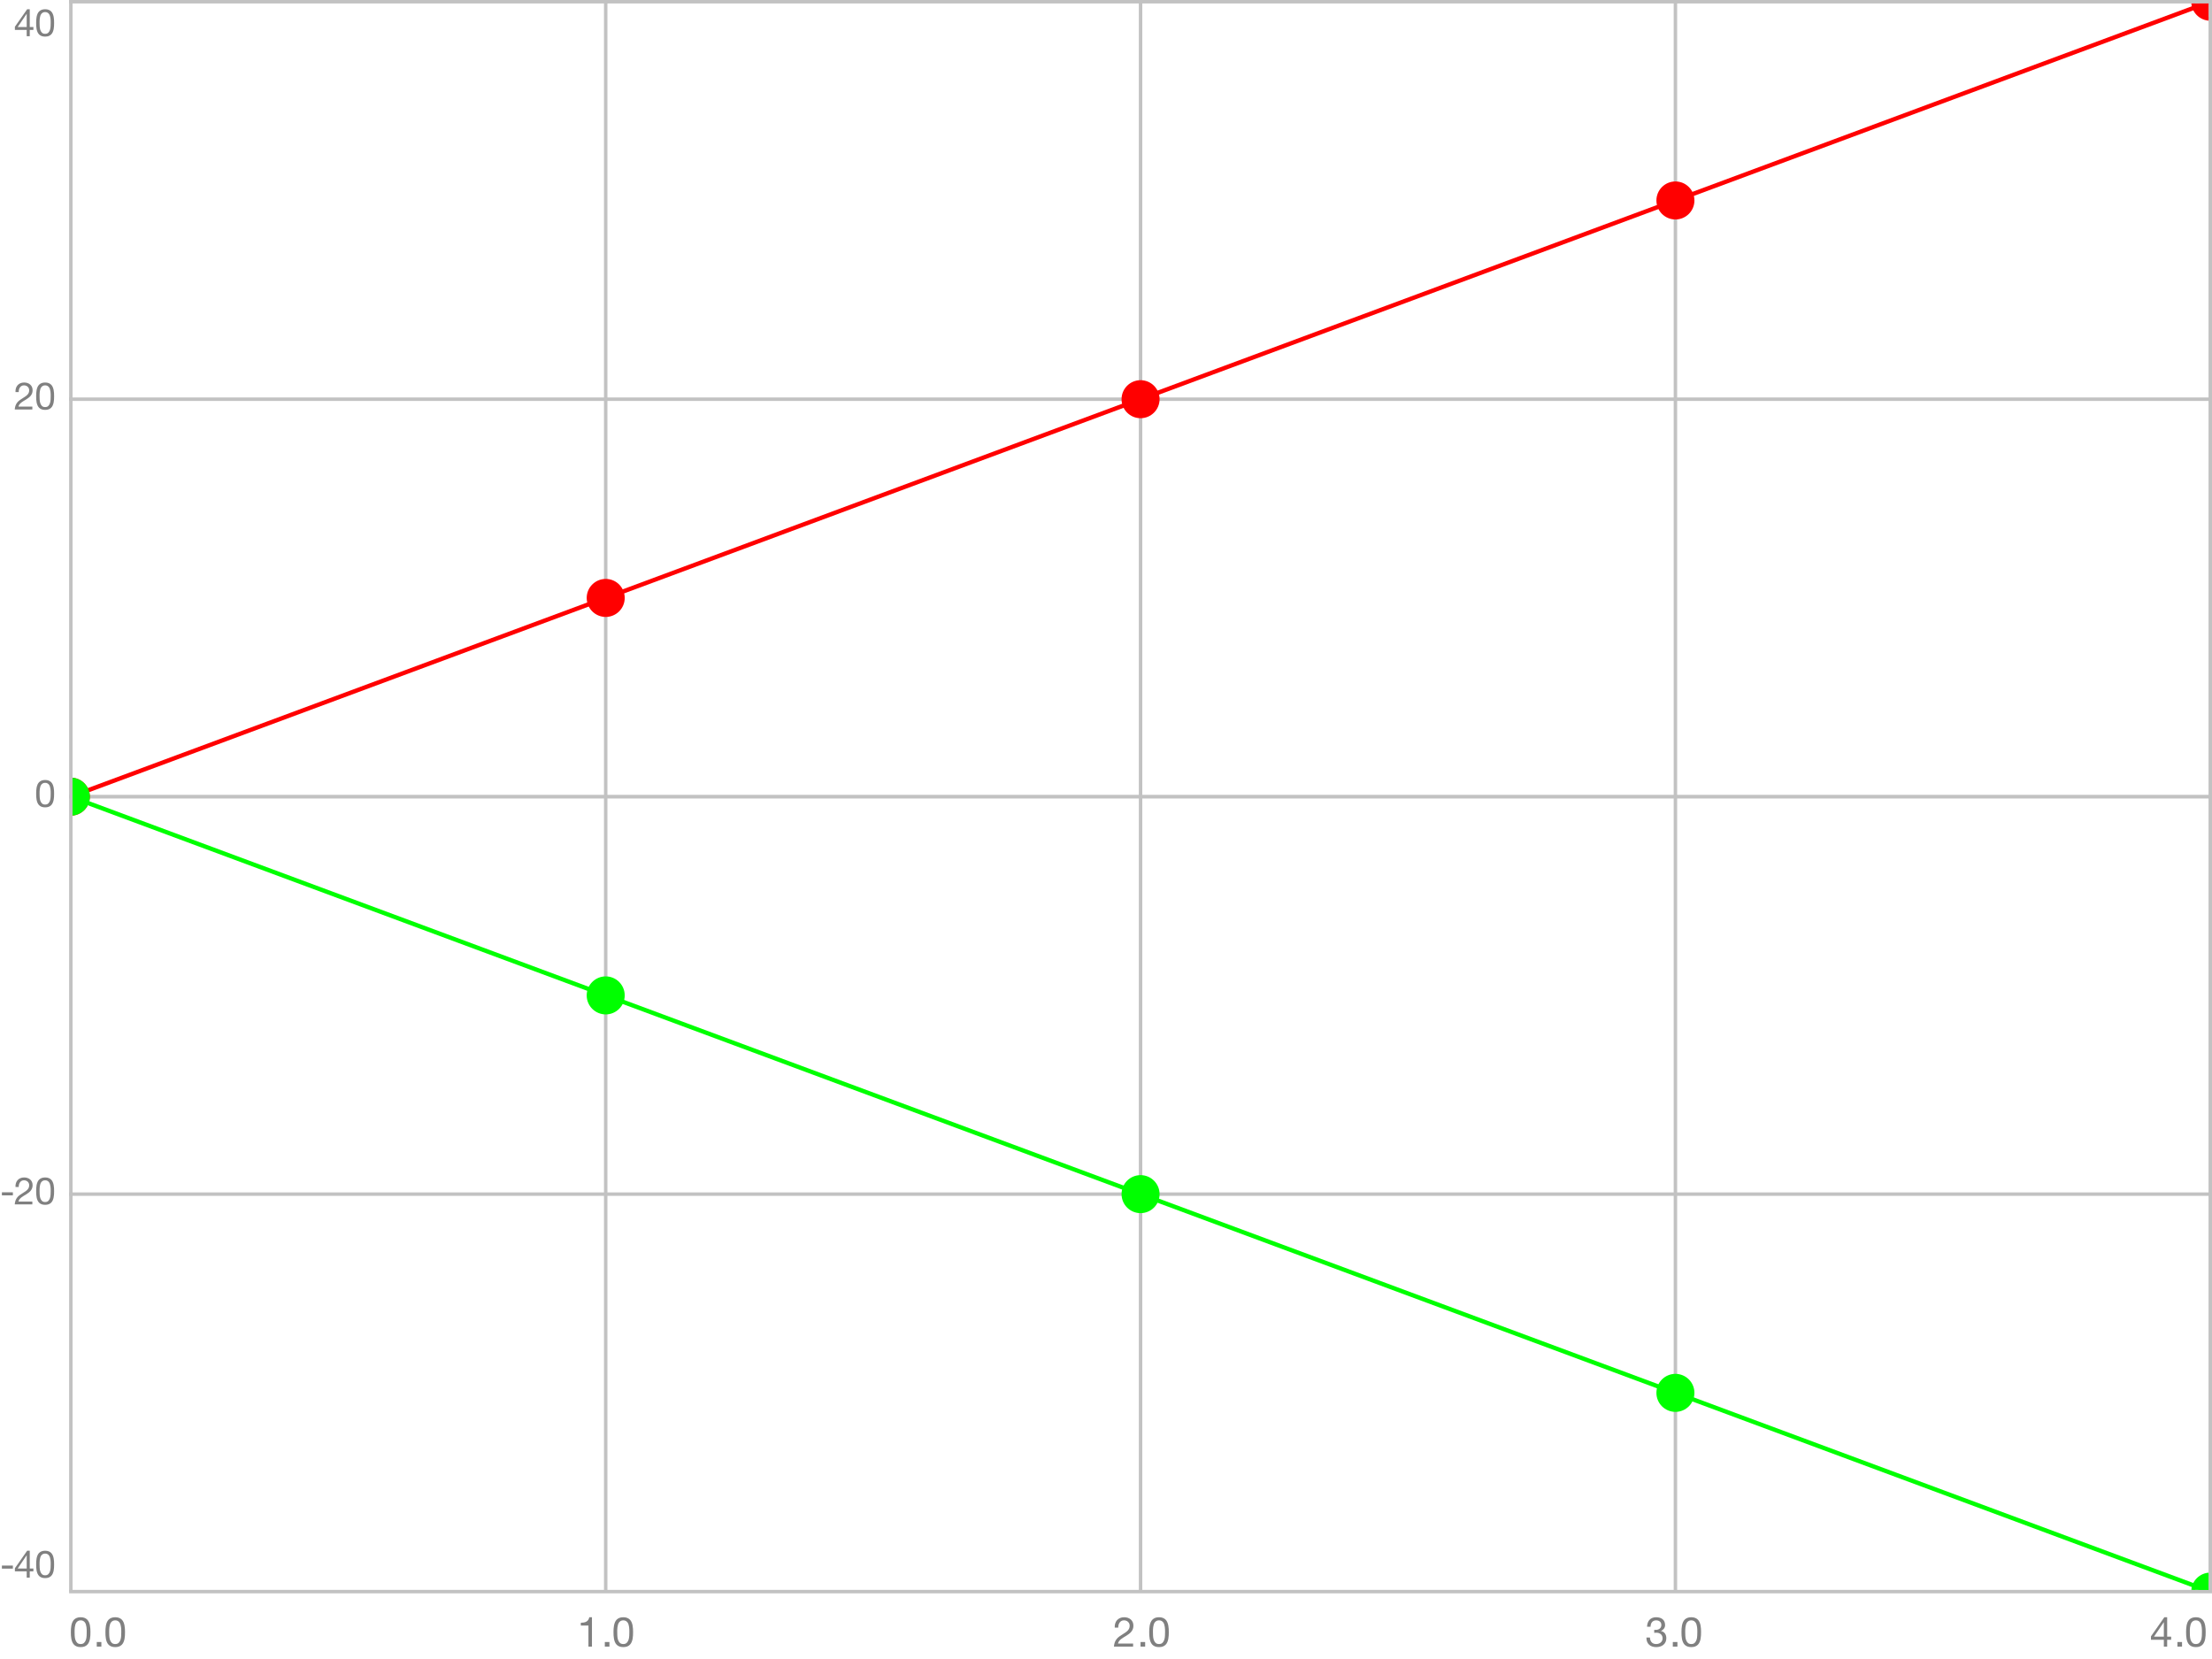
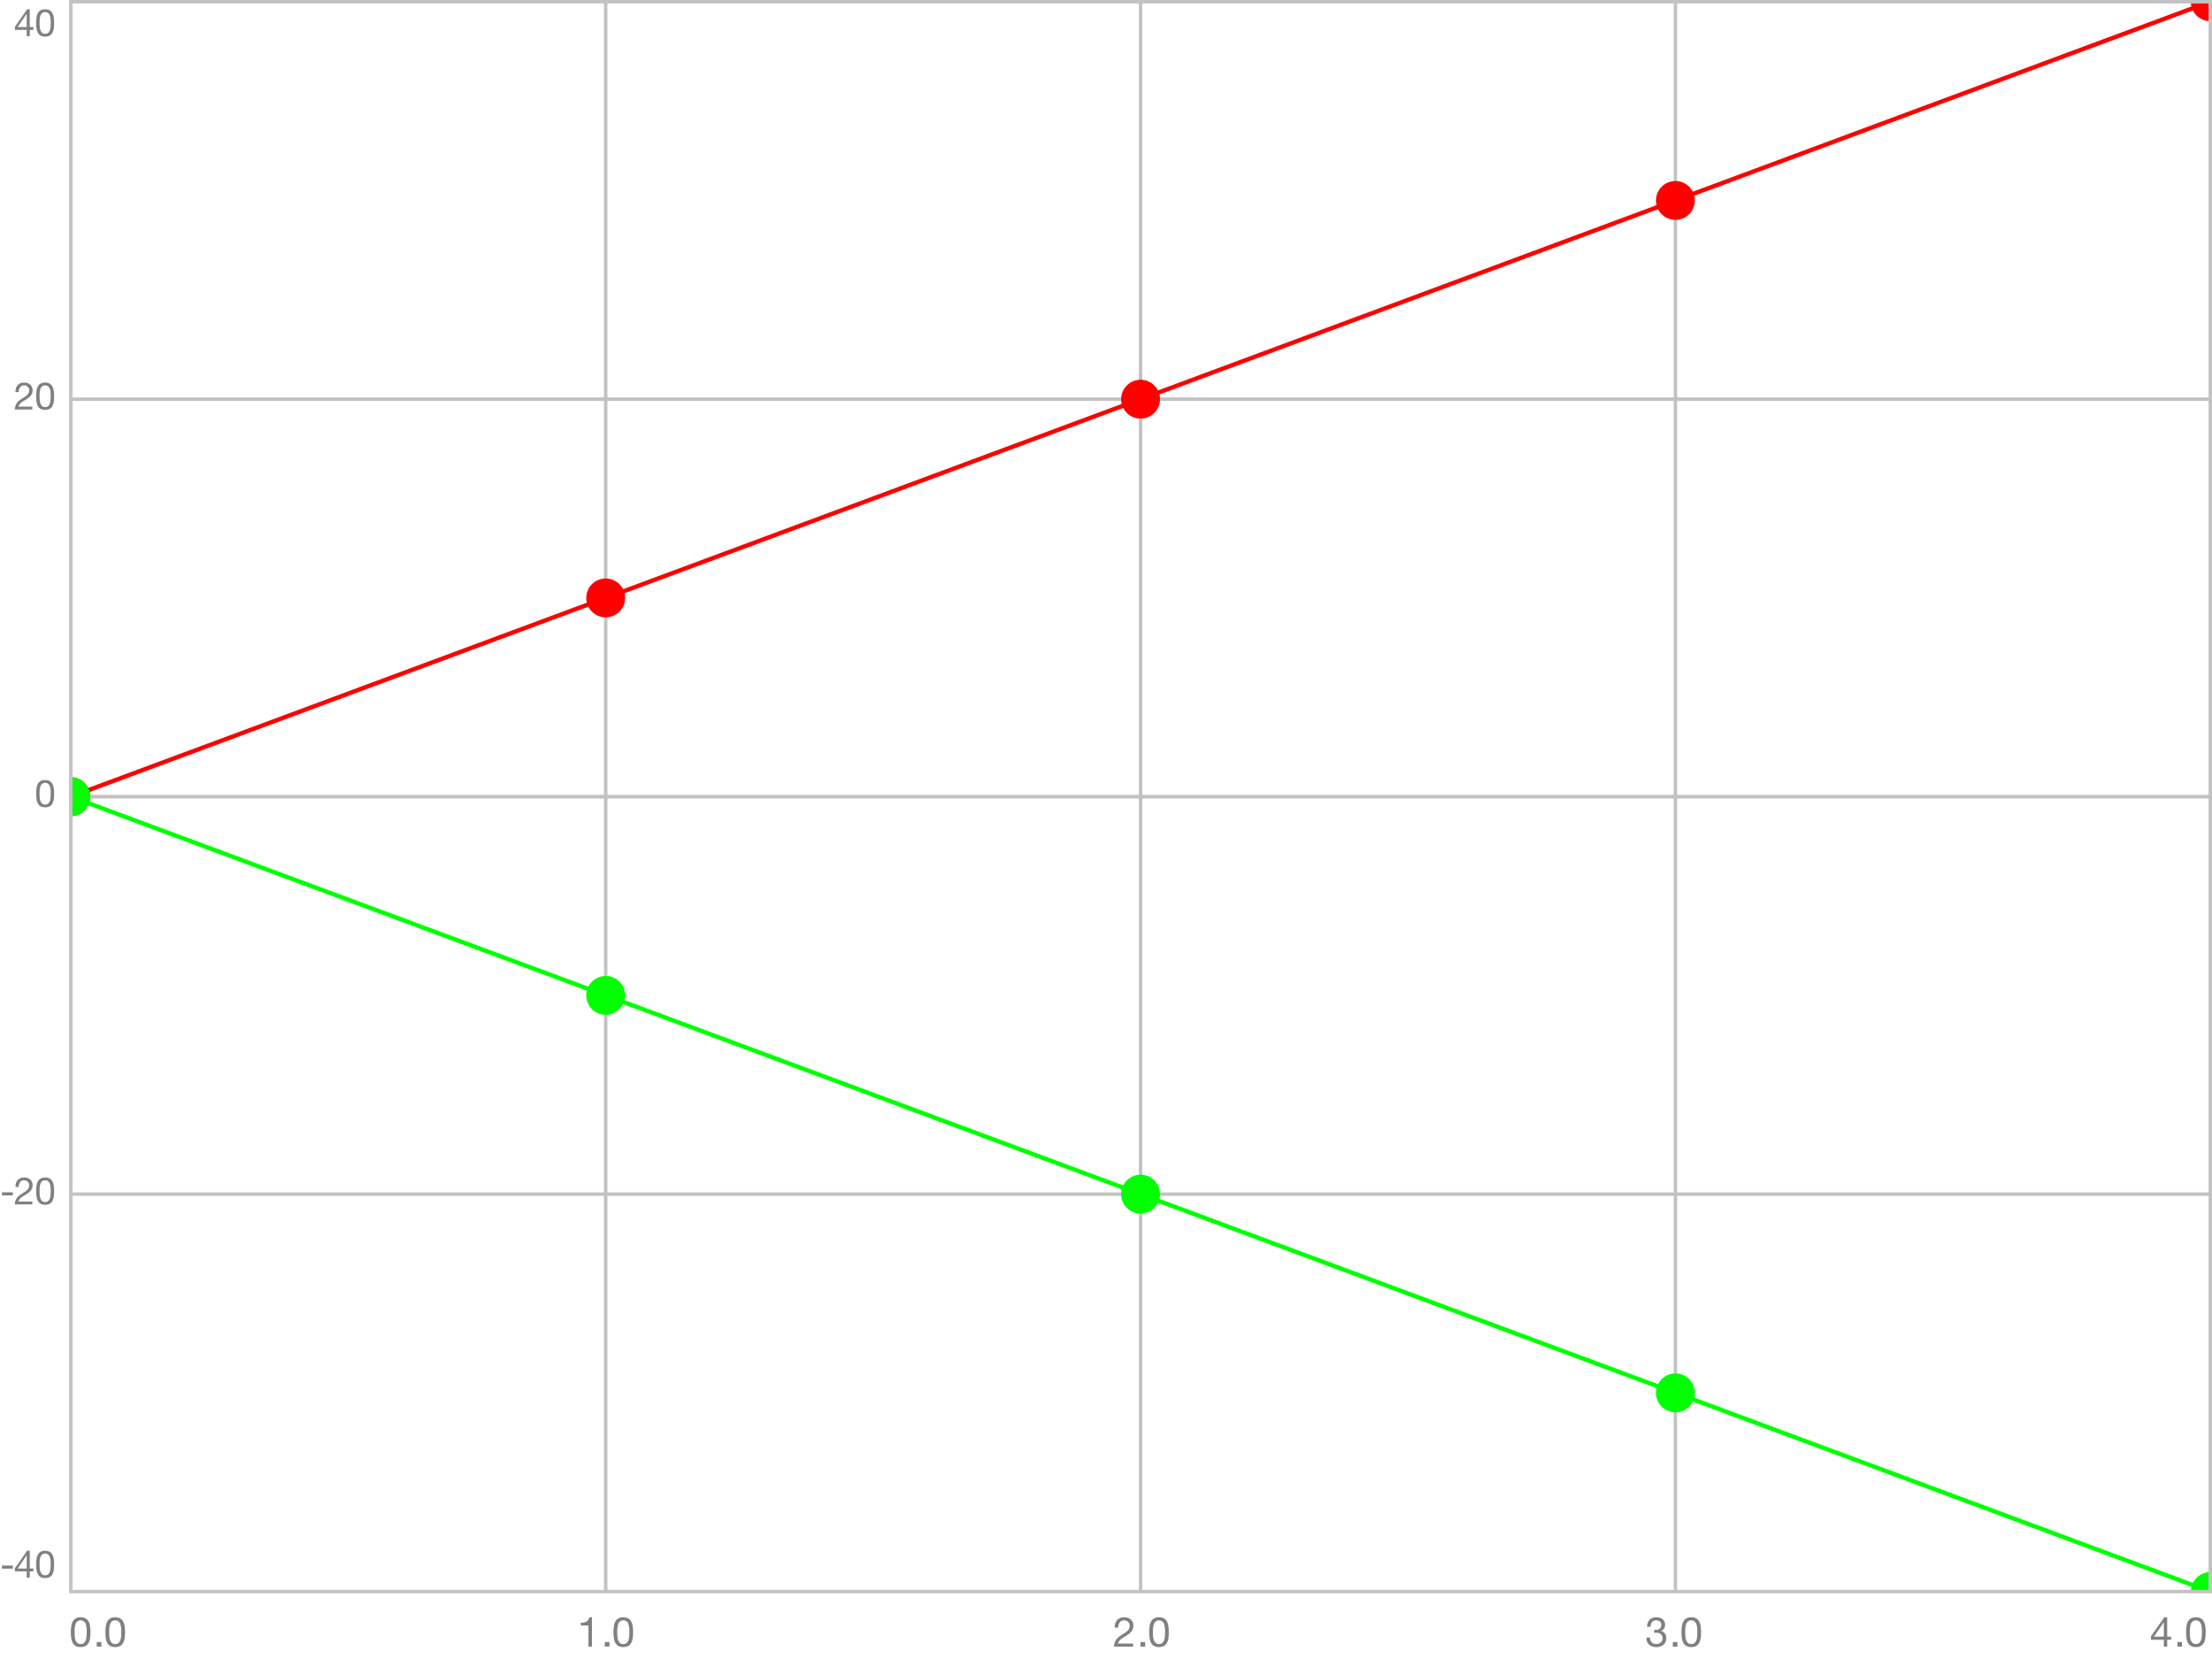
<svg xmlns="http://www.w3.org/2000/svg" color-interpolation="auto" color-rendering="auto" fill="black" fill-opacity="1" font-family="'Dialog'" font-size="12px" font-style="normal" font-weight="normal" height="480" image-rendering="auto" shape-rendering="auto" stroke="black" stroke-dasharray="none" stroke-dashoffset="0" stroke-linecap="square" stroke-linejoin="miter" stroke-miterlimit="10" stroke-opacity="1" stroke-width="1" text-rendering="auto" width="640">
  <defs id="genericDefs" />
  <g>
    <defs id="defs1">
      <clipPath clipPathUnits="userSpaceOnUse" id="clipPath1">
        <path d="M0 0 L17 0 L17 15 L0 15 L0 0 Z" />
      </clipPath>
      <clipPath clipPathUnits="userSpaceOnUse" id="clipPath2">
        <path d="M0 0 L16 0 L16 14 L0 14 L0 0 Z" />
      </clipPath>
      <clipPath clipPathUnits="userSpaceOnUse" id="clipPath3">
        <path d="M21 1 L639 1 L639 460 L21 460 L21 1 Z" />
      </clipPath>
    </defs>
    <g color-interpolation="linearRGB" color-rendering="optimizeQuality" fill="rgb(194,194,194)" fill-opacity="0.502" image-rendering="optimizeQuality" stroke="rgb(194,194,194)" stroke-opacity="0.502">
      <line fill="none" x1="20.5" x2="639.5" y1="230.5" y2="230.5" />
      <line fill="none" fill-opacity="1" stroke-opacity="1" x1="20.5" x2="639.5" y1="0.5" y2="0.5" />
      <line fill="none" fill-opacity="1" stroke-opacity="1" x1="20.5" x2="639.5" y1="115.5" y2="115.5" />
      <line fill="none" fill-opacity="1" stroke-opacity="1" x1="20.5" x2="639.5" y1="230.5" y2="230.5" />
      <line fill="none" fill-opacity="1" stroke-opacity="1" x1="20.5" x2="639.5" y1="345.5" y2="345.5" />
      <line fill="none" fill-opacity="1" stroke-opacity="1" x1="20.5" x2="639.5" y1="460.5" y2="460.5" />
      <line fill="none" fill-opacity="1" stroke-opacity="1" x1="20.5" x2="20.5" y1="0.5" y2="460" />
      <line fill="none" fill-opacity="1" stroke-opacity="1" x1="175.25" x2="175.25" y1="0.5" y2="460" />
      <line fill="none" fill-opacity="1" stroke-opacity="1" x1="330" x2="330" y1="0.5" y2="460" />
      <line fill="none" fill-opacity="1" stroke-opacity="1" x1="484.75" x2="484.75" y1="0.5" y2="460" />
      <line fill="none" fill-opacity="1" stroke-opacity="1" x1="639.5" x2="639.5" y1="0.5" y2="460" />
    </g>
    <g color-interpolation="linearRGB" color-rendering="optimizeQuality" fill="gray" font-family="'Helvetica Neue'" image-rendering="optimizeQuality" stroke="gray" transform="translate(20,465)">
      <path clip-path="url(#clipPath1)" d="M1.584 7.236 Q1.584 6.924 1.59 6.546 Q1.596 6.168 1.65 5.79 Q1.704 5.412 1.806 5.052 Q1.908 4.692 2.106 4.422 Q2.304 4.152 2.604 3.984 Q2.904 3.816 3.336 3.816 Q3.768 3.816 4.068 3.984 Q4.368 4.152 4.566 4.422 Q4.764 4.692 4.866 5.052 Q4.968 5.412 5.022 5.79 Q5.076 6.168 5.082 6.546 Q5.088 6.924 5.088 7.236 Q5.088 7.716 5.058 8.31 Q5.028 8.904 4.866 9.426 Q4.704 9.948 4.344 10.308 Q3.984 10.668 3.336 10.668 Q2.688 10.668 2.328 10.308 Q1.968 9.948 1.806 9.426 Q1.644 8.904 1.614 8.31 Q1.584 7.716 1.584 7.236 ZM0.504 7.248 Q0.504 7.716 0.528 8.22 Q0.552 8.724 0.648 9.204 Q0.744 9.684 0.924 10.11 Q1.104 10.536 1.416 10.86 Q1.728 11.184 2.202 11.37 Q2.676 11.556 3.336 11.556 Q4.008 11.556 4.476 11.37 Q4.944 11.184 5.256 10.86 Q5.568 10.536 5.748 10.11 Q5.928 9.684 6.024 9.204 Q6.12 8.724 6.144 8.22 Q6.168 7.716 6.168 7.248 Q6.168 6.78 6.144 6.276 Q6.12 5.772 6.024 5.292 Q5.928 4.812 5.748 4.38 Q5.568 3.948 5.256 3.624 Q4.944 3.3 4.47 3.108 Q3.996 2.916 3.336 2.916 Q2.676 2.916 2.202 3.108 Q1.728 3.3 1.416 3.624 Q1.104 3.948 0.924 4.38 Q0.744 4.812 0.648 5.292 Q0.552 5.772 0.528 6.276 Q0.504 6.78 0.504 7.248 ZM7.996 10.092 L7.996 11.424 L9.328 11.424 L9.328 10.092 ZM11.584 7.236 Q11.584 6.924 11.59 6.546 Q11.596 6.168 11.65 5.79 Q11.704 5.412 11.806 5.052 Q11.908 4.692 12.106 4.422 Q12.304 4.152 12.604 3.984 Q12.904 3.816 13.336 3.816 Q13.768 3.816 14.068 3.984 Q14.368 4.152 14.566 4.422 Q14.764 4.692 14.866 5.052 Q14.968 5.412 15.022 5.79 Q15.076 6.168 15.082 6.546 Q15.088 6.924 15.088 7.236 Q15.088 7.716 15.058 8.31 Q15.028 8.904 14.866 9.426 Q14.704 9.948 14.344 10.308 Q13.984 10.668 13.336 10.668 Q12.688 10.668 12.328 10.308 Q11.968 9.948 11.806 9.426 Q11.644 8.904 11.614 8.31 Q11.584 7.716 11.584 7.236 ZM10.504 7.248 Q10.504 7.716 10.528 8.22 Q10.552 8.724 10.648 9.204 Q10.744 9.684 10.924 10.11 Q11.104 10.536 11.416 10.86 Q11.728 11.184 12.202 11.37 Q12.676 11.556 13.336 11.556 Q14.008 11.556 14.476 11.37 Q14.944 11.184 15.256 10.86 Q15.568 10.536 15.748 10.11 Q15.928 9.684 16.024 9.204 Q16.12 8.724 16.144 8.22 Q16.168 7.716 16.168 7.248 Q16.168 6.78 16.144 6.276 Q16.12 5.772 16.024 5.292 Q15.928 4.812 15.748 4.38 Q15.568 3.948 15.256 3.624 Q14.944 3.3 14.47 3.108 Q13.996 2.916 13.336 2.916 Q12.676 2.916 12.202 3.108 Q11.728 3.3 11.416 3.624 Q11.104 3.948 10.924 4.38 Q10.744 4.812 10.648 5.292 Q10.552 5.772 10.528 6.276 Q10.504 6.78 10.504 7.248 Z" stroke="none" />
    </g>
    <g color-interpolation="linearRGB" color-rendering="optimizeQuality" fill="gray" font-family="'Helvetica Neue'" image-rendering="optimizeQuality" stroke="gray" transform="translate(167,465)">
      <path clip-path="url(#clipPath1)" d="M4.272 11.424 L4.272 2.916 L3.492 2.916 Q3.408 3.396 3.18 3.708 Q2.952 4.02 2.622 4.2 Q2.292 4.38 1.884 4.446 Q1.476 4.512 1.044 4.512 L1.044 5.328 L3.252 5.328 L3.252 11.424 ZM7.996 10.092 L7.996 11.424 L9.328 11.424 L9.328 10.092 ZM11.584 7.236 Q11.584 6.924 11.59 6.546 Q11.596 6.168 11.65 5.79 Q11.704 5.412 11.806 5.052 Q11.908 4.692 12.106 4.422 Q12.304 4.152 12.604 3.984 Q12.904 3.816 13.336 3.816 Q13.768 3.816 14.068 3.984 Q14.368 4.152 14.566 4.422 Q14.764 4.692 14.866 5.052 Q14.968 5.412 15.022 5.79 Q15.076 6.168 15.082 6.546 Q15.088 6.924 15.088 7.236 Q15.088 7.716 15.058 8.31 Q15.028 8.904 14.866 9.426 Q14.704 9.948 14.344 10.308 Q13.984 10.668 13.336 10.668 Q12.688 10.668 12.328 10.308 Q11.968 9.948 11.806 9.426 Q11.644 8.904 11.614 8.31 Q11.584 7.716 11.584 7.236 ZM10.504 7.248 Q10.504 7.716 10.528 8.22 Q10.552 8.724 10.648 9.204 Q10.744 9.684 10.924 10.11 Q11.104 10.536 11.416 10.86 Q11.728 11.184 12.202 11.37 Q12.676 11.556 13.336 11.556 Q14.008 11.556 14.476 11.37 Q14.944 11.184 15.256 10.86 Q15.568 10.536 15.748 10.11 Q15.928 9.684 16.024 9.204 Q16.12 8.724 16.144 8.22 Q16.168 7.716 16.168 7.248 Q16.168 6.78 16.144 6.276 Q16.12 5.772 16.024 5.292 Q15.928 4.812 15.748 4.38 Q15.568 3.948 15.256 3.624 Q14.944 3.3 14.47 3.108 Q13.996 2.916 13.336 2.916 Q12.676 2.916 12.202 3.108 Q11.728 3.3 11.416 3.624 Q11.104 3.948 10.924 4.38 Q10.744 4.812 10.648 5.292 Q10.552 5.772 10.528 6.276 Q10.504 6.78 10.504 7.248 Z" stroke="none" />
    </g>
    <g color-interpolation="linearRGB" color-rendering="optimizeQuality" fill="gray" font-family="'Helvetica Neue'" image-rendering="optimizeQuality" stroke="gray" transform="translate(322,465)">
      <path clip-path="url(#clipPath1)" d="M0.528 5.928 L1.548 5.928 Q1.536 5.544 1.626 5.166 Q1.716 4.788 1.92 4.488 Q2.124 4.188 2.442 4.002 Q2.76 3.816 3.204 3.816 Q3.54 3.816 3.84 3.924 Q4.14 4.032 4.362 4.236 Q4.584 4.44 4.716 4.722 Q4.848 5.004 4.848 5.352 Q4.848 5.796 4.71 6.132 Q4.572 6.468 4.302 6.756 Q4.032 7.044 3.624 7.326 Q3.216 7.608 2.676 7.944 Q2.232 8.208 1.824 8.508 Q1.416 8.808 1.092 9.204 Q0.768 9.6 0.558 10.134 Q0.348 10.668 0.288 11.424 L5.844 11.424 L5.844 10.524 L1.476 10.524 Q1.548 10.128 1.782 9.822 Q2.016 9.516 2.346 9.252 Q2.676 8.988 3.072 8.754 Q3.468 8.52 3.864 8.28 Q4.26 8.028 4.632 7.752 Q5.004 7.476 5.292 7.134 Q5.58 6.792 5.754 6.36 Q5.928 5.928 5.928 5.364 Q5.928 4.764 5.718 4.308 Q5.508 3.852 5.148 3.546 Q4.788 3.24 4.302 3.078 Q3.816 2.916 3.264 2.916 Q2.592 2.916 2.064 3.144 Q1.536 3.372 1.182 3.774 Q0.828 4.176 0.66 4.728 Q0.492 5.28 0.528 5.928 ZM7.996 10.092 L7.996 11.424 L9.328 11.424 L9.328 10.092 ZM11.584 7.236 Q11.584 6.924 11.59 6.546 Q11.596 6.168 11.65 5.79 Q11.704 5.412 11.806 5.052 Q11.908 4.692 12.106 4.422 Q12.304 4.152 12.604 3.984 Q12.904 3.816 13.336 3.816 Q13.768 3.816 14.068 3.984 Q14.368 4.152 14.566 4.422 Q14.764 4.692 14.866 5.052 Q14.968 5.412 15.022 5.79 Q15.076 6.168 15.082 6.546 Q15.088 6.924 15.088 7.236 Q15.088 7.716 15.058 8.31 Q15.028 8.904 14.866 9.426 Q14.704 9.948 14.344 10.308 Q13.984 10.668 13.336 10.668 Q12.688 10.668 12.328 10.308 Q11.968 9.948 11.806 9.426 Q11.644 8.904 11.614 8.31 Q11.584 7.716 11.584 7.236 ZM10.504 7.248 Q10.504 7.716 10.528 8.22 Q10.552 8.724 10.648 9.204 Q10.744 9.684 10.924 10.11 Q11.104 10.536 11.416 10.86 Q11.728 11.184 12.202 11.37 Q12.676 11.556 13.336 11.556 Q14.008 11.556 14.476 11.37 Q14.944 11.184 15.256 10.86 Q15.568 10.536 15.748 10.11 Q15.928 9.684 16.024 9.204 Q16.12 8.724 16.144 8.22 Q16.168 7.716 16.168 7.248 Q16.168 6.78 16.144 6.276 Q16.12 5.772 16.024 5.292 Q15.928 4.812 15.748 4.38 Q15.568 3.948 15.256 3.624 Q14.944 3.3 14.47 3.108 Q13.996 2.916 13.336 2.916 Q12.676 2.916 12.202 3.108 Q11.728 3.3 11.416 3.624 Q11.104 3.948 10.924 4.38 Q10.744 4.812 10.648 5.292 Q10.552 5.772 10.528 6.276 Q10.504 6.78 10.504 7.248 Z" stroke="none" />
    </g>
    <g color-interpolation="linearRGB" color-rendering="optimizeQuality" fill="gray" font-family="'Helvetica Neue'" image-rendering="optimizeQuality" stroke="gray" transform="translate(476,465)">
      <path clip-path="url(#clipPath1)" d="M2.616 6.564 L2.616 7.428 Q2.904 7.392 3.228 7.392 Q3.612 7.392 3.942 7.494 Q4.272 7.596 4.512 7.806 Q4.752 8.016 4.896 8.322 Q5.04 8.628 5.04 9.024 Q5.04 9.408 4.89 9.714 Q4.74 10.02 4.488 10.23 Q4.236 10.44 3.9 10.554 Q3.564 10.668 3.192 10.668 Q2.316 10.668 1.86 10.146 Q1.404 9.624 1.38 8.796 L0.36 8.796 Q0.348 9.456 0.546 9.972 Q0.744 10.488 1.116 10.842 Q1.488 11.196 2.016 11.376 Q2.544 11.556 3.192 11.556 Q3.792 11.556 4.326 11.394 Q4.86 11.232 5.256 10.908 Q5.652 10.584 5.886 10.098 Q6.12 9.612 6.12 8.976 Q6.12 8.208 5.742 7.644 Q5.364 7.08 4.584 6.912 L4.584 6.888 Q5.088 6.66 5.424 6.216 Q5.76 5.772 5.76 5.196 Q5.76 4.608 5.562 4.176 Q5.364 3.744 5.016 3.468 Q4.668 3.192 4.194 3.054 Q3.72 2.916 3.168 2.916 Q2.532 2.916 2.046 3.12 Q1.56 3.324 1.236 3.684 Q0.912 4.044 0.738 4.548 Q0.564 5.052 0.54 5.664 L1.56 5.664 Q1.56 5.292 1.656 4.956 Q1.752 4.62 1.95 4.368 Q2.148 4.116 2.454 3.966 Q2.76 3.816 3.168 3.816 Q3.816 3.816 4.248 4.158 Q4.68 4.5 4.68 5.184 Q4.68 5.52 4.548 5.784 Q4.416 6.048 4.194 6.222 Q3.972 6.396 3.678 6.486 Q3.384 6.576 3.06 6.576 L2.844 6.576 Q2.784 6.576 2.724 6.576 Q2.676 6.576 2.616 6.564 ZM7.996 10.092 L7.996 11.424 L9.328 11.424 L9.328 10.092 ZM11.584 7.236 Q11.584 6.924 11.59 6.546 Q11.596 6.168 11.65 5.79 Q11.704 5.412 11.806 5.052 Q11.908 4.692 12.106 4.422 Q12.304 4.152 12.604 3.984 Q12.904 3.816 13.336 3.816 Q13.768 3.816 14.068 3.984 Q14.368 4.152 14.566 4.422 Q14.764 4.692 14.866 5.052 Q14.968 5.412 15.022 5.79 Q15.076 6.168 15.082 6.546 Q15.088 6.924 15.088 7.236 Q15.088 7.716 15.058 8.31 Q15.028 8.904 14.866 9.426 Q14.704 9.948 14.344 10.308 Q13.984 10.668 13.336 10.668 Q12.688 10.668 12.328 10.308 Q11.968 9.948 11.806 9.426 Q11.644 8.904 11.614 8.31 Q11.584 7.716 11.584 7.236 ZM10.504 7.248 Q10.504 7.716 10.528 8.22 Q10.552 8.724 10.648 9.204 Q10.744 9.684 10.924 10.11 Q11.104 10.536 11.416 10.86 Q11.728 11.184 12.202 11.37 Q12.676 11.556 13.336 11.556 Q14.008 11.556 14.476 11.37 Q14.944 11.184 15.256 10.86 Q15.568 10.536 15.748 10.11 Q15.928 9.684 16.024 9.204 Q16.12 8.724 16.144 8.22 Q16.168 7.716 16.168 7.248 Q16.168 6.78 16.144 6.276 Q16.12 5.772 16.024 5.292 Q15.928 4.812 15.748 4.38 Q15.568 3.948 15.256 3.624 Q14.944 3.3 14.47 3.108 Q13.996 2.916 13.336 2.916 Q12.676 2.916 12.202 3.108 Q11.728 3.3 11.416 3.624 Q11.104 3.948 10.924 4.38 Q10.744 4.812 10.648 5.292 Q10.552 5.772 10.528 6.276 Q10.504 6.78 10.504 7.248 Z" stroke="none" />
    </g>
    <g color-interpolation="linearRGB" color-rendering="optimizeQuality" fill="gray" font-family="'Helvetica Neue'" image-rendering="optimizeQuality" stroke="gray" transform="translate(622,465)">
      <path clip-path="url(#clipPath1)" d="M4.068 8.532 L1.212 8.532 L4.044 4.368 L4.068 4.368 ZM5.028 8.532 L5.028 2.916 L4.212 2.916 L0.336 8.448 L0.336 9.432 L4.068 9.432 L4.068 11.424 L5.028 11.424 L5.028 9.432 L6.18 9.432 L6.18 8.532 ZM7.996 10.092 L7.996 11.424 L9.328 11.424 L9.328 10.092 ZM11.584 7.236 Q11.584 6.924 11.59 6.546 Q11.596 6.168 11.65 5.79 Q11.704 5.412 11.806 5.052 Q11.908 4.692 12.106 4.422 Q12.304 4.152 12.604 3.984 Q12.904 3.816 13.336 3.816 Q13.768 3.816 14.068 3.984 Q14.368 4.152 14.566 4.422 Q14.764 4.692 14.866 5.052 Q14.968 5.412 15.022 5.79 Q15.076 6.168 15.082 6.546 Q15.088 6.924 15.088 7.236 Q15.088 7.716 15.058 8.31 Q15.028 8.904 14.866 9.426 Q14.704 9.948 14.344 10.308 Q13.984 10.668 13.336 10.668 Q12.688 10.668 12.328 10.308 Q11.968 9.948 11.806 9.426 Q11.644 8.904 11.614 8.31 Q11.584 7.716 11.584 7.236 ZM10.504 7.248 Q10.504 7.716 10.528 8.22 Q10.552 8.724 10.648 9.204 Q10.744 9.684 10.924 10.11 Q11.104 10.536 11.416 10.86 Q11.728 11.184 12.202 11.37 Q12.676 11.556 13.336 11.556 Q14.008 11.556 14.476 11.37 Q14.944 11.184 15.256 10.86 Q15.568 10.536 15.748 10.11 Q15.928 9.684 16.024 9.204 Q16.12 8.724 16.144 8.22 Q16.168 7.716 16.168 7.248 Q16.168 6.78 16.144 6.276 Q16.12 5.772 16.024 5.292 Q15.928 4.812 15.748 4.38 Q15.568 3.948 15.256 3.624 Q14.944 3.3 14.47 3.108 Q13.996 2.916 13.336 2.916 Q12.676 2.916 12.202 3.108 Q11.728 3.3 11.416 3.624 Q11.104 3.948 10.924 4.38 Q10.744 4.812 10.648 5.292 Q10.552 5.772 10.528 6.276 Q10.504 6.78 10.504 7.248 Z" stroke="none" />
    </g>
    <g color-interpolation="linearRGB" color-rendering="optimizeQuality" fill="gray" font-family="'Helvetica Neue'" font-size="11px" image-rendering="optimizeQuality" stroke="gray" transform="translate(0,446)">
      <path clip-path="url(#clipPath2)" d="M0.55 6.974 L0.55 7.854 L3.729 7.854 L3.729 6.974 ZM7.729 7.821 L5.111 7.821 L7.707 4.004 L7.729 4.004 ZM8.609 7.821 L8.609 2.673 L7.861 2.673 L4.308 7.744 L4.308 8.646 L7.729 8.646 L7.729 10.472 L8.609 10.472 L8.609 8.646 L9.665 8.646 L9.665 7.821 ZM11.452 6.633 Q11.452 6.347 11.457 6 Q11.463 5.654 11.512 5.308 Q11.562 4.961 11.655 4.631 Q11.749 4.301 11.931 4.053 Q12.112 3.806 12.387 3.652 Q12.662 3.498 13.058 3.498 Q13.454 3.498 13.729 3.652 Q14.004 3.806 14.185 4.053 Q14.367 4.301 14.46 4.631 Q14.554 4.961 14.604 5.308 Q14.653 5.654 14.659 6 Q14.664 6.347 14.664 6.633 Q14.664 7.073 14.636 7.617 Q14.609 8.162 14.46 8.64 Q14.312 9.119 13.982 9.449 Q13.652 9.779 13.058 9.779 Q12.464 9.779 12.134 9.449 Q11.804 9.119 11.655 8.64 Q11.507 8.162 11.479 7.617 Q11.452 7.073 11.452 6.633 ZM10.462 6.644 Q10.462 7.073 10.484 7.535 Q10.506 7.997 10.594 8.437 Q10.682 8.877 10.847 9.268 Q11.012 9.658 11.298 9.955 Q11.584 10.252 12.018 10.422 Q12.453 10.593 13.058 10.593 Q13.674 10.593 14.103 10.422 Q14.532 10.252 14.818 9.955 Q15.104 9.658 15.269 9.268 Q15.434 8.877 15.522 8.437 Q15.61 7.997 15.632 7.535 Q15.654 7.073 15.654 6.644 Q15.654 6.215 15.632 5.753 Q15.61 5.291 15.522 4.851 Q15.434 4.411 15.269 4.015 Q15.104 3.619 14.818 3.322 Q14.532 3.025 14.098 2.849 Q13.663 2.673 13.058 2.673 Q12.453 2.673 12.018 2.849 Q11.584 3.025 11.298 3.322 Q11.012 3.619 10.847 4.015 Q10.682 4.411 10.594 4.851 Q10.506 5.291 10.484 5.753 Q10.462 6.215 10.462 6.644 Z" stroke="none" />
    </g>
    <g color-interpolation="linearRGB" color-rendering="optimizeQuality" fill="gray" font-family="'Helvetica Neue'" font-size="11px" image-rendering="optimizeQuality" stroke="gray" transform="translate(0,338)">
      <path clip-path="url(#clipPath2)" d="M0.55 6.974 L0.55 7.854 L3.729 7.854 L3.729 6.974 ZM4.484 5.434 L5.419 5.434 Q5.408 5.082 5.49 4.736 Q5.573 4.389 5.76 4.114 Q5.947 3.839 6.239 3.668 Q6.53 3.498 6.937 3.498 Q7.245 3.498 7.52 3.597 Q7.795 3.696 7.998 3.883 Q8.202 4.07 8.323 4.329 Q8.444 4.587 8.444 4.906 Q8.444 5.313 8.318 5.621 Q8.191 5.929 7.944 6.193 Q7.696 6.457 7.322 6.715 Q6.948 6.974 6.453 7.282 Q6.046 7.524 5.672 7.799 Q5.298 8.074 5.001 8.437 Q4.704 8.8 4.511 9.29 Q4.319 9.779 4.264 10.472 L9.357 10.472 L9.357 9.647 L5.353 9.647 Q5.419 9.284 5.633 9.004 Q5.848 8.723 6.151 8.481 Q6.453 8.239 6.816 8.024 Q7.179 7.81 7.542 7.59 Q7.905 7.359 8.246 7.106 Q8.587 6.853 8.851 6.54 Q9.115 6.226 9.274 5.83 Q9.434 5.434 9.434 4.917 Q9.434 4.367 9.242 3.949 Q9.049 3.531 8.719 3.251 Q8.389 2.97 7.944 2.821 Q7.498 2.673 6.992 2.673 Q6.376 2.673 5.892 2.882 Q5.408 3.091 5.083 3.459 Q4.759 3.828 4.605 4.334 Q4.451 4.84 4.484 5.434 ZM11.452 6.633 Q11.452 6.347 11.457 6 Q11.463 5.654 11.512 5.308 Q11.562 4.961 11.655 4.631 Q11.749 4.301 11.931 4.053 Q12.112 3.806 12.387 3.652 Q12.662 3.498 13.058 3.498 Q13.454 3.498 13.729 3.652 Q14.004 3.806 14.185 4.053 Q14.367 4.301 14.46 4.631 Q14.554 4.961 14.604 5.308 Q14.653 5.654 14.659 6 Q14.664 6.347 14.664 6.633 Q14.664 7.073 14.636 7.617 Q14.609 8.162 14.46 8.64 Q14.312 9.119 13.982 9.449 Q13.652 9.779 13.058 9.779 Q12.464 9.779 12.134 9.449 Q11.804 9.119 11.655 8.64 Q11.507 8.162 11.479 7.617 Q11.452 7.073 11.452 6.633 ZM10.462 6.644 Q10.462 7.073 10.484 7.535 Q10.506 7.997 10.594 8.437 Q10.682 8.877 10.847 9.268 Q11.012 9.658 11.298 9.955 Q11.584 10.252 12.018 10.422 Q12.453 10.593 13.058 10.593 Q13.674 10.593 14.103 10.422 Q14.532 10.252 14.818 9.955 Q15.104 9.658 15.269 9.268 Q15.434 8.877 15.522 8.437 Q15.61 7.997 15.632 7.535 Q15.654 7.073 15.654 6.644 Q15.654 6.215 15.632 5.753 Q15.61 5.291 15.522 4.851 Q15.434 4.411 15.269 4.015 Q15.104 3.619 14.818 3.322 Q14.532 3.025 14.098 2.849 Q13.663 2.673 13.058 2.673 Q12.453 2.673 12.018 2.849 Q11.584 3.025 11.298 3.322 Q11.012 3.619 10.847 4.015 Q10.682 4.411 10.594 4.851 Q10.506 5.291 10.484 5.753 Q10.462 6.215 10.462 6.644 Z" stroke="none" />
    </g>
    <g color-interpolation="linearRGB" color-rendering="optimizeQuality" fill="gray" font-family="'Helvetica Neue'" font-size="11px" image-rendering="optimizeQuality" stroke="gray" transform="translate(0,223)">
      <path clip-path="url(#clipPath2)" d="M11.452 6.633 Q11.452 6.347 11.457 6 Q11.463 5.654 11.512 5.308 Q11.562 4.961 11.655 4.631 Q11.749 4.301 11.931 4.053 Q12.112 3.806 12.387 3.652 Q12.662 3.498 13.058 3.498 Q13.454 3.498 13.729 3.652 Q14.004 3.806 14.185 4.053 Q14.367 4.301 14.46 4.631 Q14.554 4.961 14.604 5.308 Q14.653 5.654 14.659 6 Q14.664 6.347 14.664 6.633 Q14.664 7.073 14.636 7.617 Q14.609 8.162 14.46 8.64 Q14.312 9.119 13.982 9.449 Q13.652 9.779 13.058 9.779 Q12.464 9.779 12.134 9.449 Q11.804 9.119 11.655 8.64 Q11.507 8.162 11.479 7.617 Q11.452 7.073 11.452 6.633 ZM10.462 6.644 Q10.462 7.073 10.484 7.535 Q10.506 7.997 10.594 8.437 Q10.682 8.877 10.847 9.268 Q11.012 9.658 11.298 9.955 Q11.584 10.252 12.018 10.422 Q12.453 10.593 13.058 10.593 Q13.674 10.593 14.103 10.422 Q14.532 10.252 14.818 9.955 Q15.104 9.658 15.269 9.268 Q15.434 8.877 15.522 8.437 Q15.61 7.997 15.632 7.535 Q15.654 7.073 15.654 6.644 Q15.654 6.215 15.632 5.753 Q15.61 5.291 15.522 4.851 Q15.434 4.411 15.269 4.015 Q15.104 3.619 14.818 3.322 Q14.532 3.025 14.098 2.849 Q13.663 2.673 13.058 2.673 Q12.453 2.673 12.018 2.849 Q11.584 3.025 11.298 3.322 Q11.012 3.619 10.847 4.015 Q10.682 4.411 10.594 4.851 Q10.506 5.291 10.484 5.753 Q10.462 6.215 10.462 6.644 Z" stroke="none" />
    </g>
    <g color-interpolation="linearRGB" color-rendering="optimizeQuality" fill="gray" font-family="'Helvetica Neue'" font-size="11px" image-rendering="optimizeQuality" stroke="gray" transform="translate(0,108)">
      <path clip-path="url(#clipPath2)" d="M4.484 5.434 L5.419 5.434 Q5.408 5.082 5.49 4.736 Q5.573 4.389 5.76 4.114 Q5.947 3.839 6.239 3.668 Q6.53 3.498 6.937 3.498 Q7.245 3.498 7.52 3.597 Q7.795 3.696 7.998 3.883 Q8.202 4.07 8.323 4.329 Q8.444 4.587 8.444 4.906 Q8.444 5.313 8.318 5.621 Q8.191 5.929 7.944 6.193 Q7.696 6.457 7.322 6.715 Q6.948 6.974 6.453 7.282 Q6.046 7.524 5.672 7.799 Q5.298 8.074 5.001 8.437 Q4.704 8.8 4.511 9.29 Q4.319 9.779 4.264 10.472 L9.357 10.472 L9.357 9.647 L5.353 9.647 Q5.419 9.284 5.633 9.004 Q5.848 8.723 6.151 8.481 Q6.453 8.239 6.816 8.024 Q7.179 7.81 7.542 7.59 Q7.905 7.359 8.246 7.106 Q8.587 6.853 8.851 6.54 Q9.115 6.226 9.274 5.83 Q9.434 5.434 9.434 4.917 Q9.434 4.367 9.242 3.949 Q9.049 3.531 8.719 3.251 Q8.389 2.97 7.944 2.821 Q7.498 2.673 6.992 2.673 Q6.376 2.673 5.892 2.882 Q5.408 3.091 5.083 3.459 Q4.759 3.828 4.605 4.334 Q4.451 4.84 4.484 5.434 ZM11.452 6.633 Q11.452 6.347 11.457 6 Q11.463 5.654 11.512 5.308 Q11.562 4.961 11.655 4.631 Q11.749 4.301 11.931 4.053 Q12.112 3.806 12.387 3.652 Q12.662 3.498 13.058 3.498 Q13.454 3.498 13.729 3.652 Q14.004 3.806 14.185 4.053 Q14.367 4.301 14.46 4.631 Q14.554 4.961 14.604 5.308 Q14.653 5.654 14.659 6 Q14.664 6.347 14.664 6.633 Q14.664 7.073 14.636 7.617 Q14.609 8.162 14.46 8.64 Q14.312 9.119 13.982 9.449 Q13.652 9.779 13.058 9.779 Q12.464 9.779 12.134 9.449 Q11.804 9.119 11.655 8.64 Q11.507 8.162 11.479 7.617 Q11.452 7.073 11.452 6.633 ZM10.462 6.644 Q10.462 7.073 10.484 7.535 Q10.506 7.997 10.594 8.437 Q10.682 8.877 10.847 9.268 Q11.012 9.658 11.298 9.955 Q11.584 10.252 12.018 10.422 Q12.453 10.593 13.058 10.593 Q13.674 10.593 14.103 10.422 Q14.532 10.252 14.818 9.955 Q15.104 9.658 15.269 9.268 Q15.434 8.877 15.522 8.437 Q15.61 7.997 15.632 7.535 Q15.654 7.073 15.654 6.644 Q15.654 6.215 15.632 5.753 Q15.61 5.291 15.522 4.851 Q15.434 4.411 15.269 4.015 Q15.104 3.619 14.818 3.322 Q14.532 3.025 14.098 2.849 Q13.663 2.673 13.058 2.673 Q12.453 2.673 12.018 2.849 Q11.584 3.025 11.298 3.322 Q11.012 3.619 10.847 4.015 Q10.682 4.411 10.594 4.851 Q10.506 5.291 10.484 5.753 Q10.462 6.215 10.462 6.644 Z" stroke="none" />
    </g>
    <g color-interpolation="linearRGB" color-rendering="optimizeQuality" fill="gray" font-family="'Helvetica Neue'" font-size="11px" image-rendering="optimizeQuality" stroke="gray">
      <path clip-path="url(#clipPath2)" d="M7.729 7.821 L5.111 7.821 L7.707 4.004 L7.729 4.004 ZM8.609 7.821 L8.609 2.673 L7.861 2.673 L4.308 7.744 L4.308 8.646 L7.729 8.646 L7.729 10.472 L8.609 10.472 L8.609 8.646 L9.665 8.646 L9.665 7.821 ZM11.452 6.633 Q11.452 6.347 11.457 6 Q11.463 5.654 11.512 5.308 Q11.562 4.961 11.655 4.631 Q11.749 4.301 11.931 4.053 Q12.112 3.806 12.387 3.652 Q12.662 3.498 13.058 3.498 Q13.454 3.498 13.729 3.652 Q14.004 3.806 14.185 4.053 Q14.367 4.301 14.46 4.631 Q14.554 4.961 14.604 5.308 Q14.653 5.654 14.659 6 Q14.664 6.347 14.664 6.633 Q14.664 7.073 14.636 7.617 Q14.609 8.162 14.46 8.64 Q14.312 9.119 13.982 9.449 Q13.652 9.779 13.058 9.779 Q12.464 9.779 12.134 9.449 Q11.804 9.119 11.655 8.64 Q11.507 8.162 11.479 7.617 Q11.452 7.073 11.452 6.633 ZM10.462 6.644 Q10.462 7.073 10.484 7.535 Q10.506 7.997 10.594 8.437 Q10.682 8.877 10.847 9.268 Q11.012 9.658 11.298 9.955 Q11.584 10.252 12.018 10.422 Q12.453 10.593 13.058 10.593 Q13.674 10.593 14.103 10.422 Q14.532 10.252 14.818 9.955 Q15.104 9.658 15.269 9.268 Q15.434 8.877 15.522 8.437 Q15.61 7.997 15.632 7.535 Q15.654 7.073 15.654 6.644 Q15.654 6.215 15.632 5.753 Q15.61 5.291 15.522 4.851 Q15.434 4.411 15.269 4.015 Q15.104 3.619 14.818 3.322 Q14.532 3.025 14.098 2.849 Q13.663 2.673 13.058 2.673 Q12.453 2.673 12.018 2.849 Q11.584 3.025 11.298 3.322 Q11.012 3.619 10.847 4.015 Q10.682 4.411 10.594 4.851 Q10.506 5.291 10.484 5.753 Q10.462 6.215 10.462 6.644 Z" stroke="none" />
    </g>
    <g color-interpolation="linearRGB" color-rendering="optimizeQuality" fill="red" image-rendering="optimizeQuality" stroke="red">
      <circle clip-path="url(#clipPath3)" cx="20.5" cy="230.5" r="5" stroke="none" />
-       <circle clip-path="url(#clipPath3)" cx="20.5" cy="230.5" fill="none" r="5" />
-       <circle clip-path="url(#clipPath3)" cx="175.25" cy="173" r="5" stroke="none" />
-       <circle clip-path="url(#clipPath3)" cx="175.25" cy="173" fill="none" r="5" />
-       <circle clip-path="url(#clipPath3)" cx="330" cy="115.5" r="5" stroke="none" />
-       <circle clip-path="url(#clipPath3)" cx="330" cy="115.5" fill="none" r="5" />
-       <circle clip-path="url(#clipPath3)" cx="484.75" cy="58" r="5" stroke="none" />
-       <circle clip-path="url(#clipPath3)" cx="484.75" cy="58" fill="none" r="5" />
-       <circle clip-path="url(#clipPath3)" cx="639.5" cy="0.5" r="5" stroke="none" />
-       <circle clip-path="url(#clipPath3)" cx="639.5" cy="0.5" fill="none" r="5" />
+       <circle clip-path="url(#clipPath3)" cx="20.5" cy="230.5" fill="none" r="5" stroke-linecap="round" stroke-linejoin="round" stroke-width="1.25" />
+       <circle clip-path="url(#clipPath3)" cx="175.25" cy="173" r="5" stroke="none" stroke-linecap="round" stroke-linejoin="round" stroke-width="1.25" />
+       <circle clip-path="url(#clipPath3)" cx="175.25" cy="173" fill="none" r="5" stroke-linecap="round" stroke-linejoin="round" stroke-width="1.25" />
+       <circle clip-path="url(#clipPath3)" cx="330" cy="115.5" r="5" stroke="none" stroke-linecap="round" stroke-linejoin="round" stroke-width="1.25" />
+       <circle clip-path="url(#clipPath3)" cx="330" cy="115.5" fill="none" r="5" stroke-linecap="round" stroke-linejoin="round" stroke-width="1.25" />
+       <circle clip-path="url(#clipPath3)" cx="484.75" cy="58" r="5" stroke="none" stroke-linecap="round" stroke-linejoin="round" stroke-width="1.25" />
+       <circle clip-path="url(#clipPath3)" cx="484.75" cy="58" fill="none" r="5" stroke-linecap="round" stroke-linejoin="round" stroke-width="1.25" />
+       <circle clip-path="url(#clipPath3)" cx="639.5" cy="0.5" r="5" stroke="none" stroke-linecap="round" stroke-linejoin="round" stroke-width="1.25" />
+       <circle clip-path="url(#clipPath3)" cx="639.5" cy="0.5" fill="none" r="5" stroke-linecap="round" stroke-linejoin="round" stroke-width="1.25" />
      <line clip-path="url(#clipPath3)" fill="none" stroke-linecap="round" stroke-linejoin="round" stroke-width="1.25" x1="20.5" x2="639.5" y1="230.5" y2="0.5" />
    </g>
    <g color-interpolation="linearRGB" color-rendering="optimizeQuality" fill="lime" image-rendering="optimizeQuality" stroke="lime" stroke-linecap="round" stroke-linejoin="round" stroke-width="1.25">
      <circle clip-path="url(#clipPath3)" cx="20.5" cy="230.5" r="5" stroke="none" />
-       <circle clip-path="url(#clipPath3)" cx="20.5" cy="230.5" fill="none" r="5" stroke-linecap="square" stroke-linejoin="miter" stroke-width="1" />
-       <circle clip-path="url(#clipPath3)" cx="175.25" cy="288" r="5" stroke="none" stroke-linecap="square" stroke-linejoin="miter" stroke-width="1" />
-       <circle clip-path="url(#clipPath3)" cx="175.25" cy="288" fill="none" r="5" stroke-linecap="square" stroke-linejoin="miter" stroke-width="1" />
-       <circle clip-path="url(#clipPath3)" cx="330" cy="345.5" r="5" stroke="none" stroke-linecap="square" stroke-linejoin="miter" stroke-width="1" />
-       <circle clip-path="url(#clipPath3)" cx="330" cy="345.5" fill="none" r="5" stroke-linecap="square" stroke-linejoin="miter" stroke-width="1" />
-       <circle clip-path="url(#clipPath3)" cx="484.75" cy="403" r="5" stroke="none" stroke-linecap="square" stroke-linejoin="miter" stroke-width="1" />
-       <circle clip-path="url(#clipPath3)" cx="484.75" cy="403" fill="none" r="5" stroke-linecap="square" stroke-linejoin="miter" stroke-width="1" />
-       <circle clip-path="url(#clipPath3)" cx="639.5" cy="460.5" r="5" stroke="none" stroke-linecap="square" stroke-linejoin="miter" stroke-width="1" />
-       <circle clip-path="url(#clipPath3)" cx="639.5" cy="460.5" fill="none" r="5" stroke-linecap="square" stroke-linejoin="miter" stroke-width="1" />
+       <circle clip-path="url(#clipPath3)" cx="20.5" cy="230.5" fill="none" r="5" />
+       <circle clip-path="url(#clipPath3)" cx="175.25" cy="288" r="5" stroke="none" />
+       <circle clip-path="url(#clipPath3)" cx="175.25" cy="288" fill="none" r="5" />
+       <circle clip-path="url(#clipPath3)" cx="330" cy="345.5" r="5" stroke="none" />
+       <circle clip-path="url(#clipPath3)" cx="330" cy="345.5" fill="none" r="5" />
+       <circle clip-path="url(#clipPath3)" cx="484.75" cy="403" r="5" stroke="none" />
+       <circle clip-path="url(#clipPath3)" cx="484.75" cy="403" fill="none" r="5" />
+       <circle clip-path="url(#clipPath3)" cx="639.5" cy="460.5" r="5" stroke="none" />
+       <circle clip-path="url(#clipPath3)" cx="639.5" cy="460.5" fill="none" r="5" />
      <line clip-path="url(#clipPath3)" fill="none" x1="20.5" x2="639.5" y1="230.5" y2="460.5" />
    </g>
  </g>
</svg>
